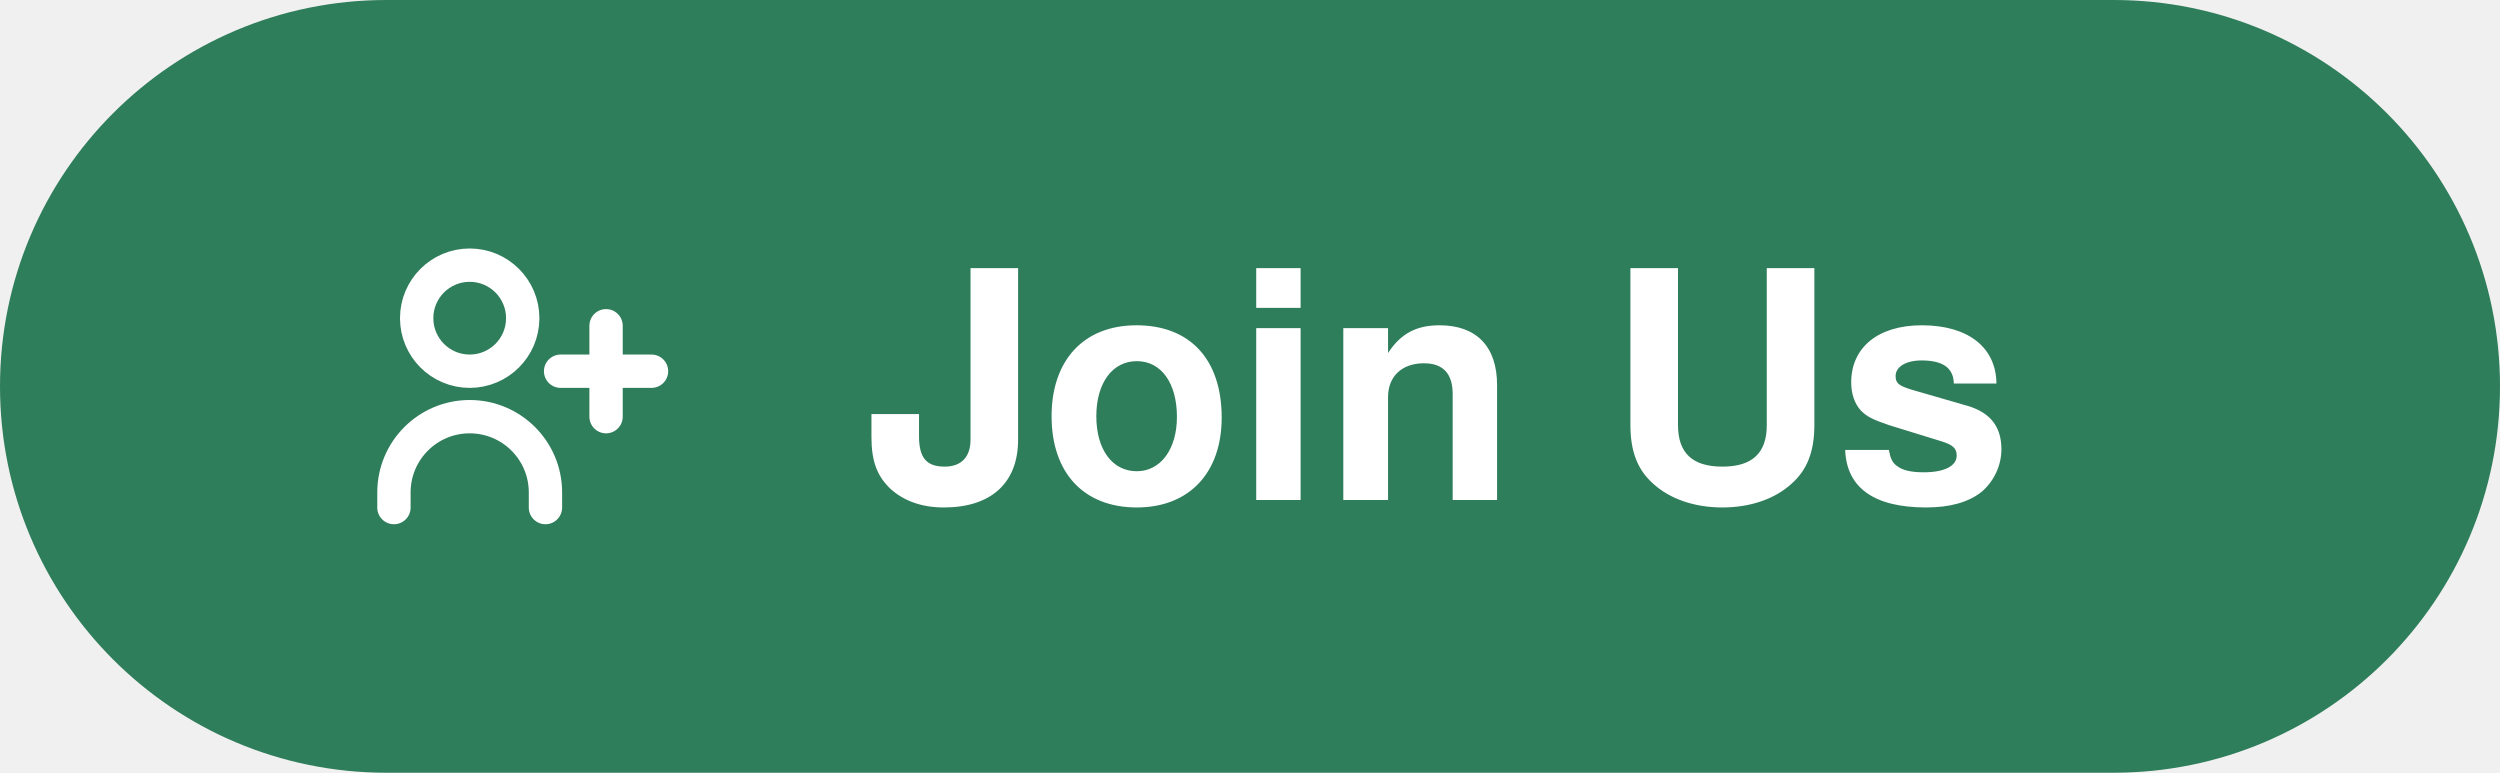
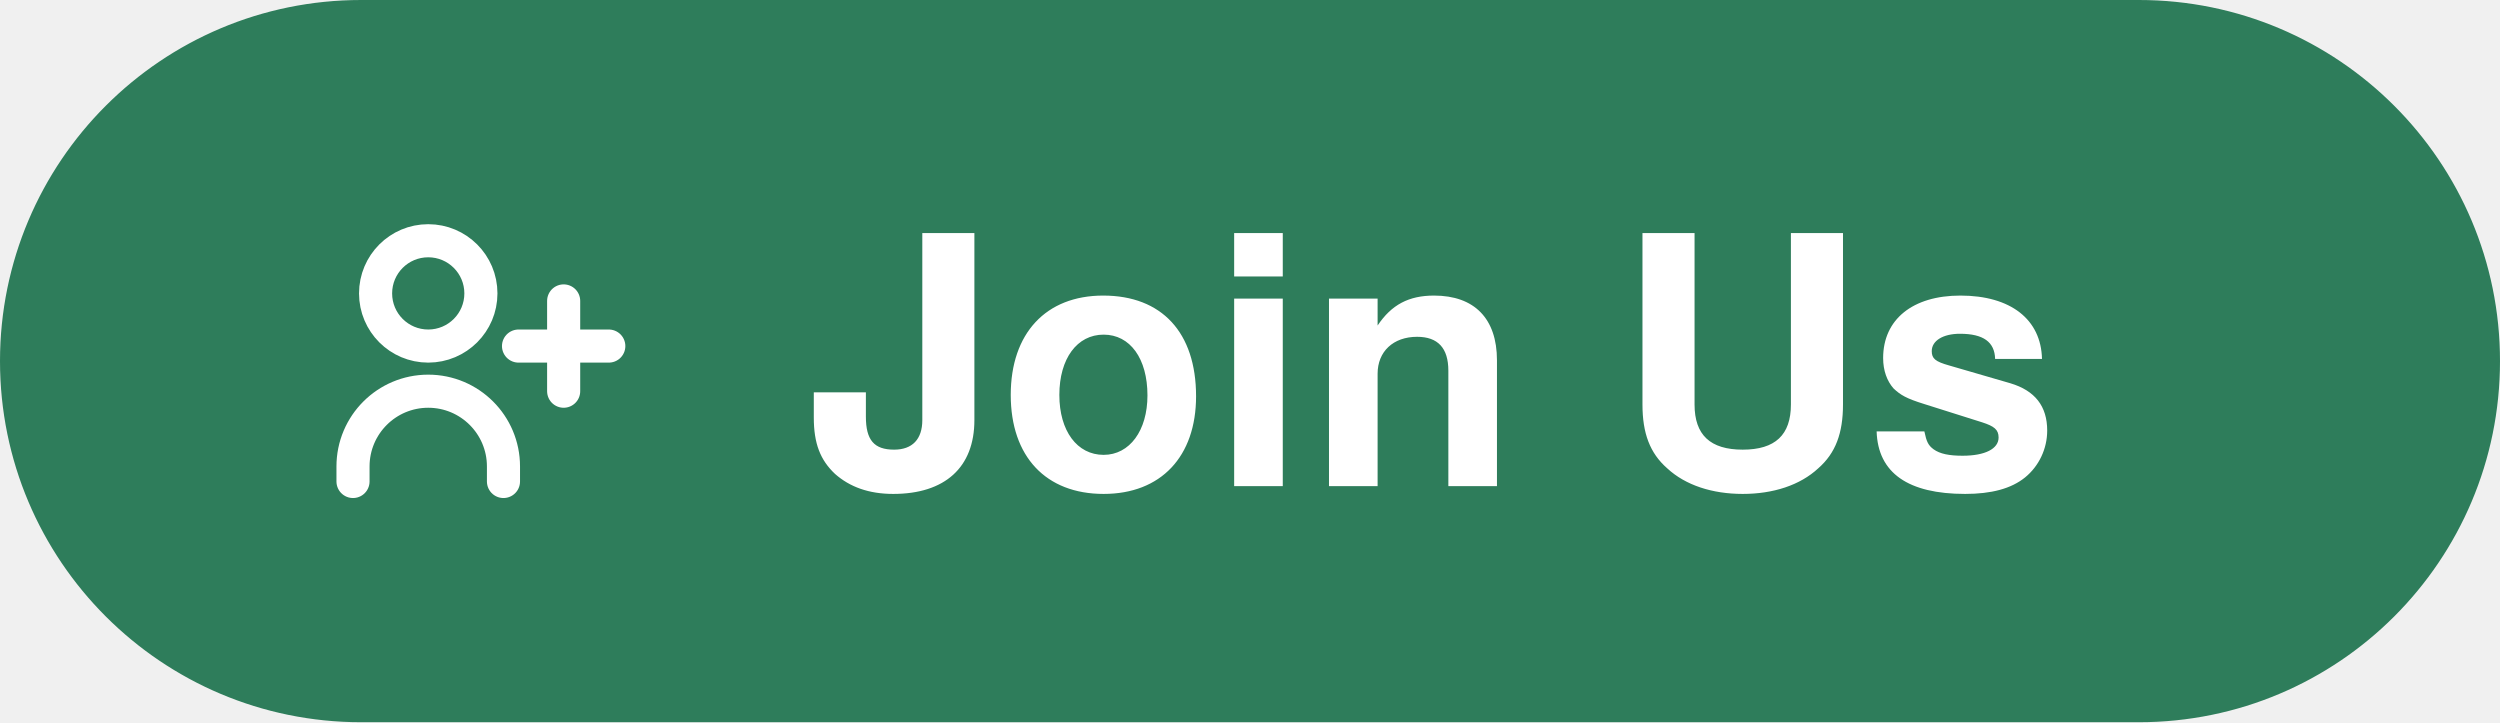
- <svg xmlns="http://www.w3.org/2000/svg" width="110" height="34" viewBox="0 0 110 34">
-   <rect x="0.75" y="0.75" width="108.5" height="32.5" rx="16.25" fill="#2E7D5B" fill-opacity="1" stroke="#2E7D5B" stroke-opacity="1" stroke-width="1.5" />
-   <g transform="translate(14,9) scale(0.6666667)" fill="none" stroke="#FFFFFF" stroke-width="2.2" stroke-linecap="round" stroke-linejoin="round">
+ <svg xmlns="http://www.w3.org/2000/svg" width="90" height="26" viewBox="0 0 90 26">
+   <rect x="0.75" y="0.75" width="88.5" height="24.5" rx="12.25" fill="#2E7D5B" fill-opacity="1" stroke="#2E7D5B" stroke-opacity="1" stroke-width="1.5" />
+   <g transform="translate(10,6.5) scale(0.5416667)" fill="none" stroke="#FFFFFF" stroke-width="2.2" stroke-linecap="round" stroke-linejoin="round">
    <path d="M15 20v-1a5 5 0 0 0-10 0v1M10 11a3.5 3.5 0 1 0 0-7 3.5 3.5 0 0 0 0 7M19 8v6M16 11h6" />
  </g>
-   <text x="38" y="22" font-family="-apple-system, BlinkMacSystemFont, 'Segoe UI', Helvetica, Arial, sans-serif" font-size="14" font-weight="600" fill="#FFFFFF">Join Us</text>
+   <text x="29" y="17.5" font-family="-apple-system, BlinkMacSystemFont, 'Segoe UI', Helvetica, Arial, sans-serif" font-size="12.5" font-weight="600" fill="#FFFFFF">Join Us</text>
</svg>
